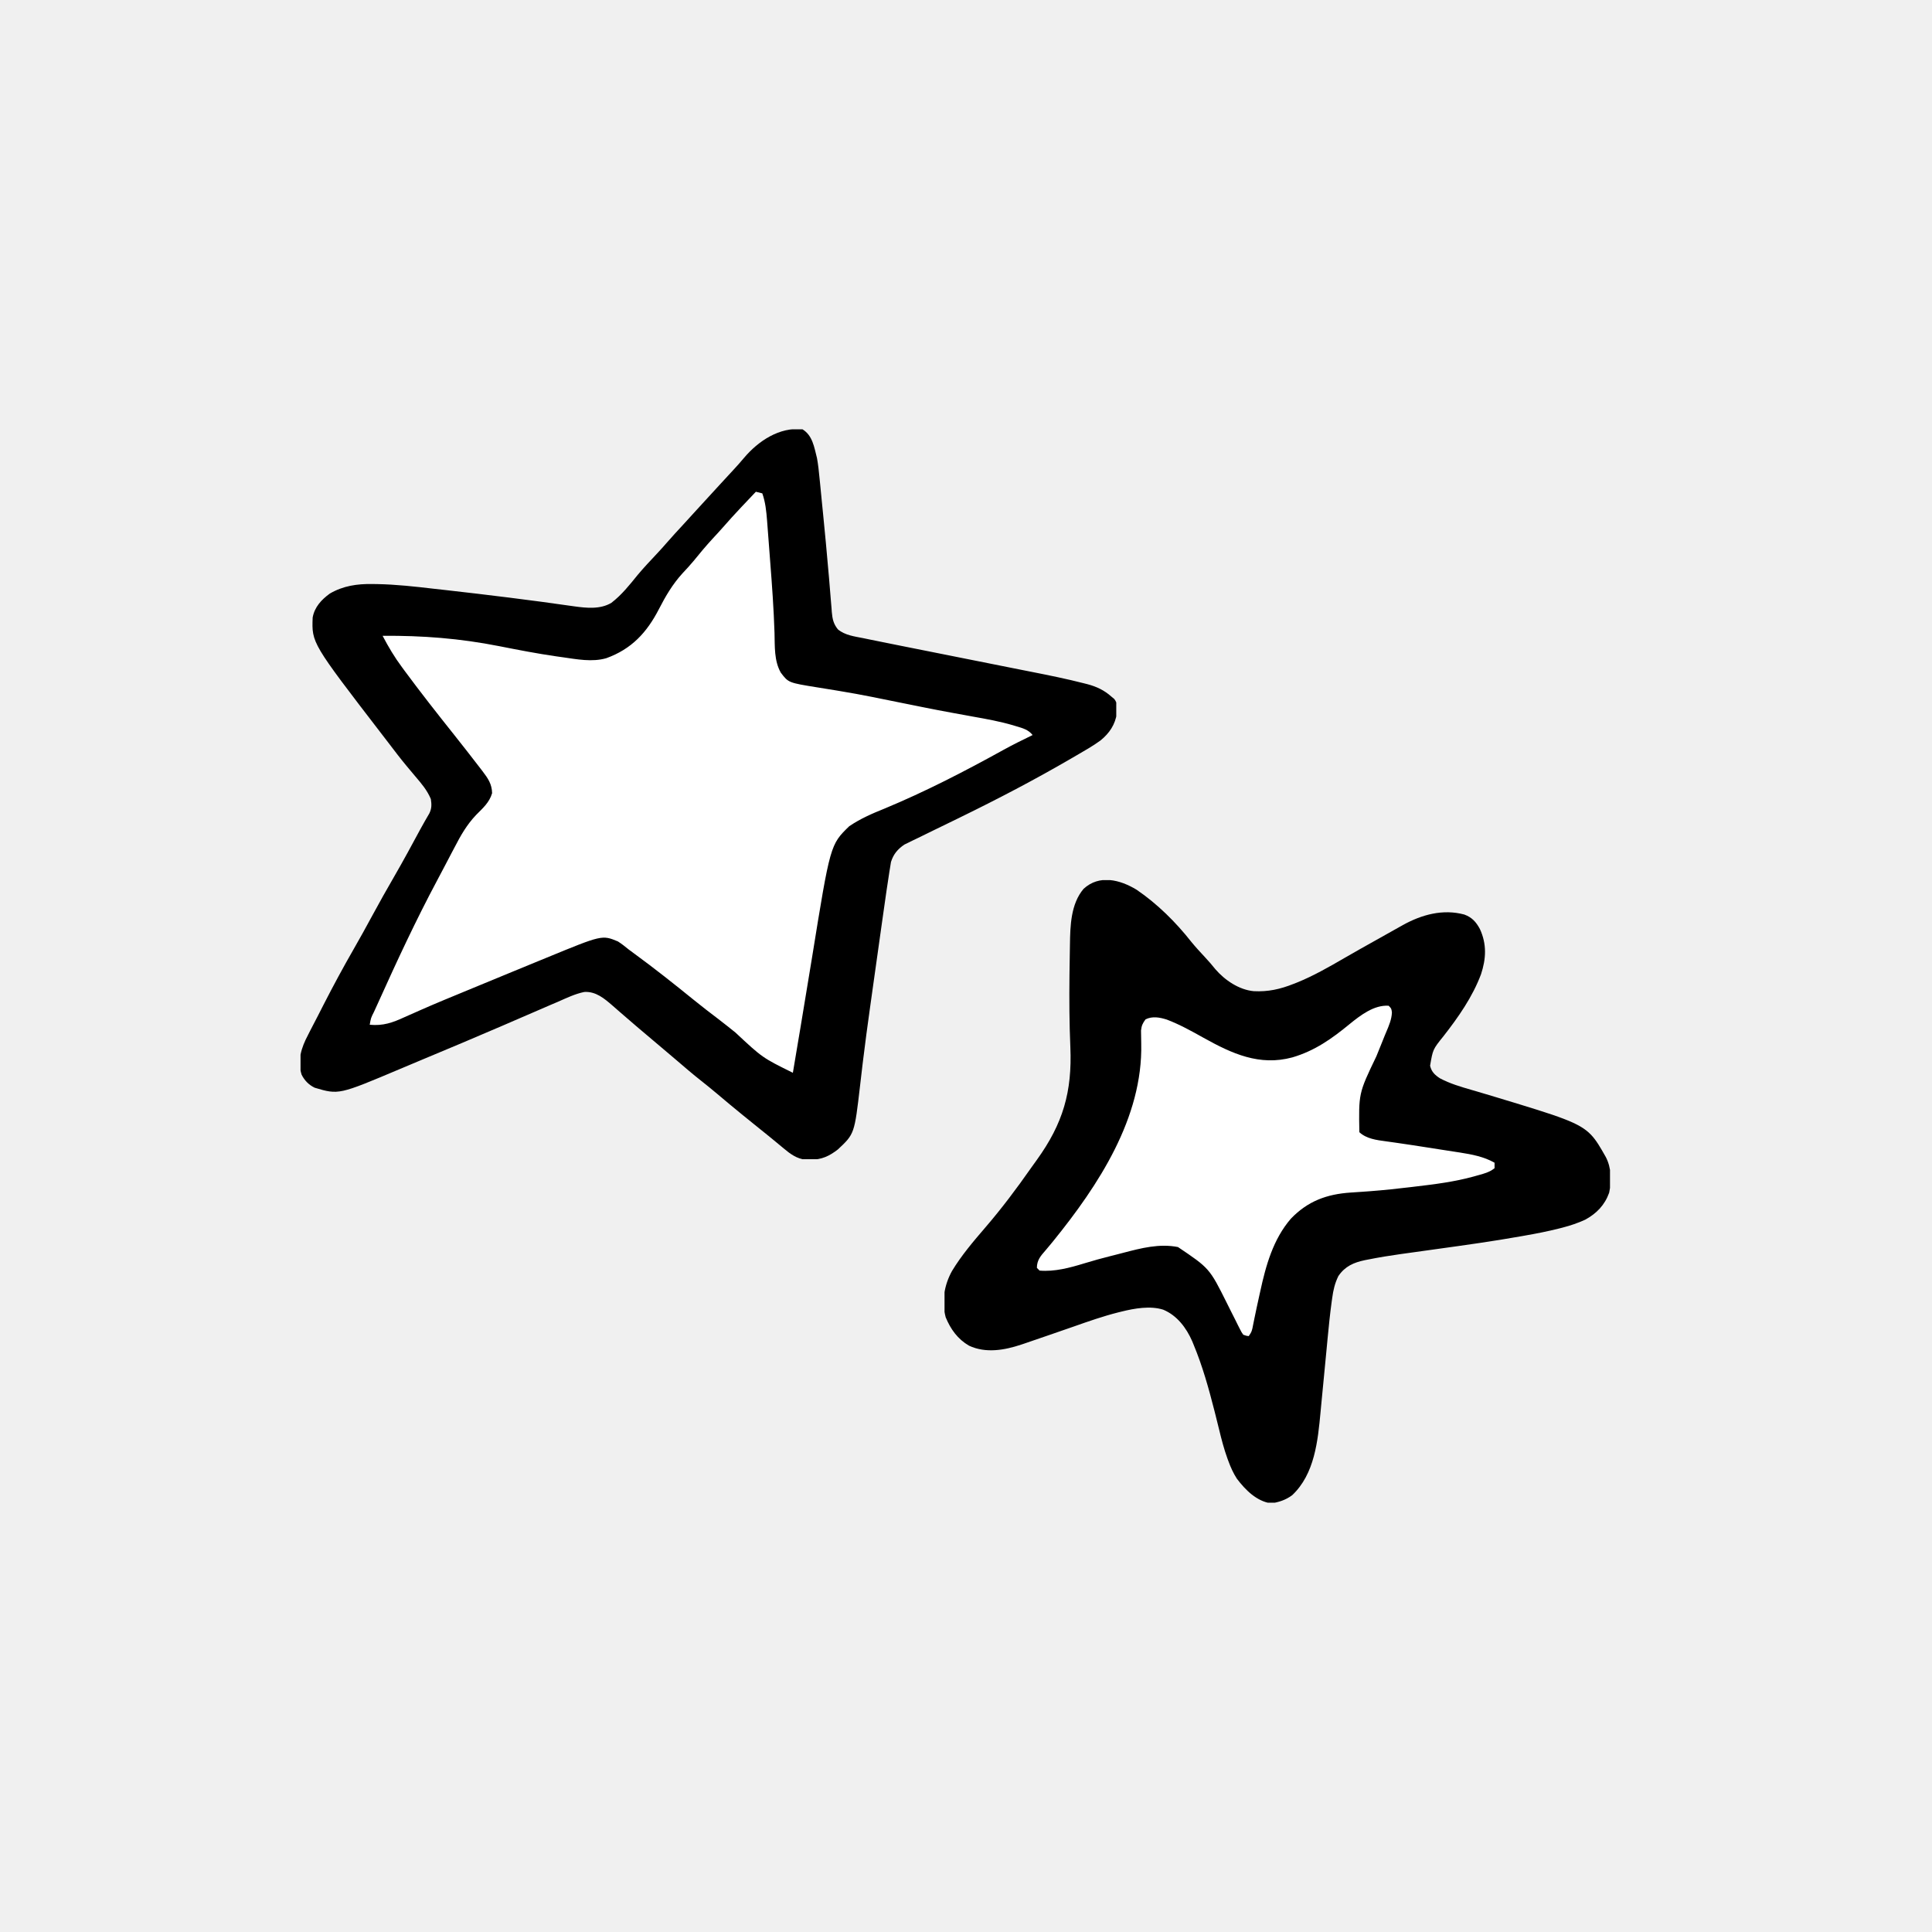
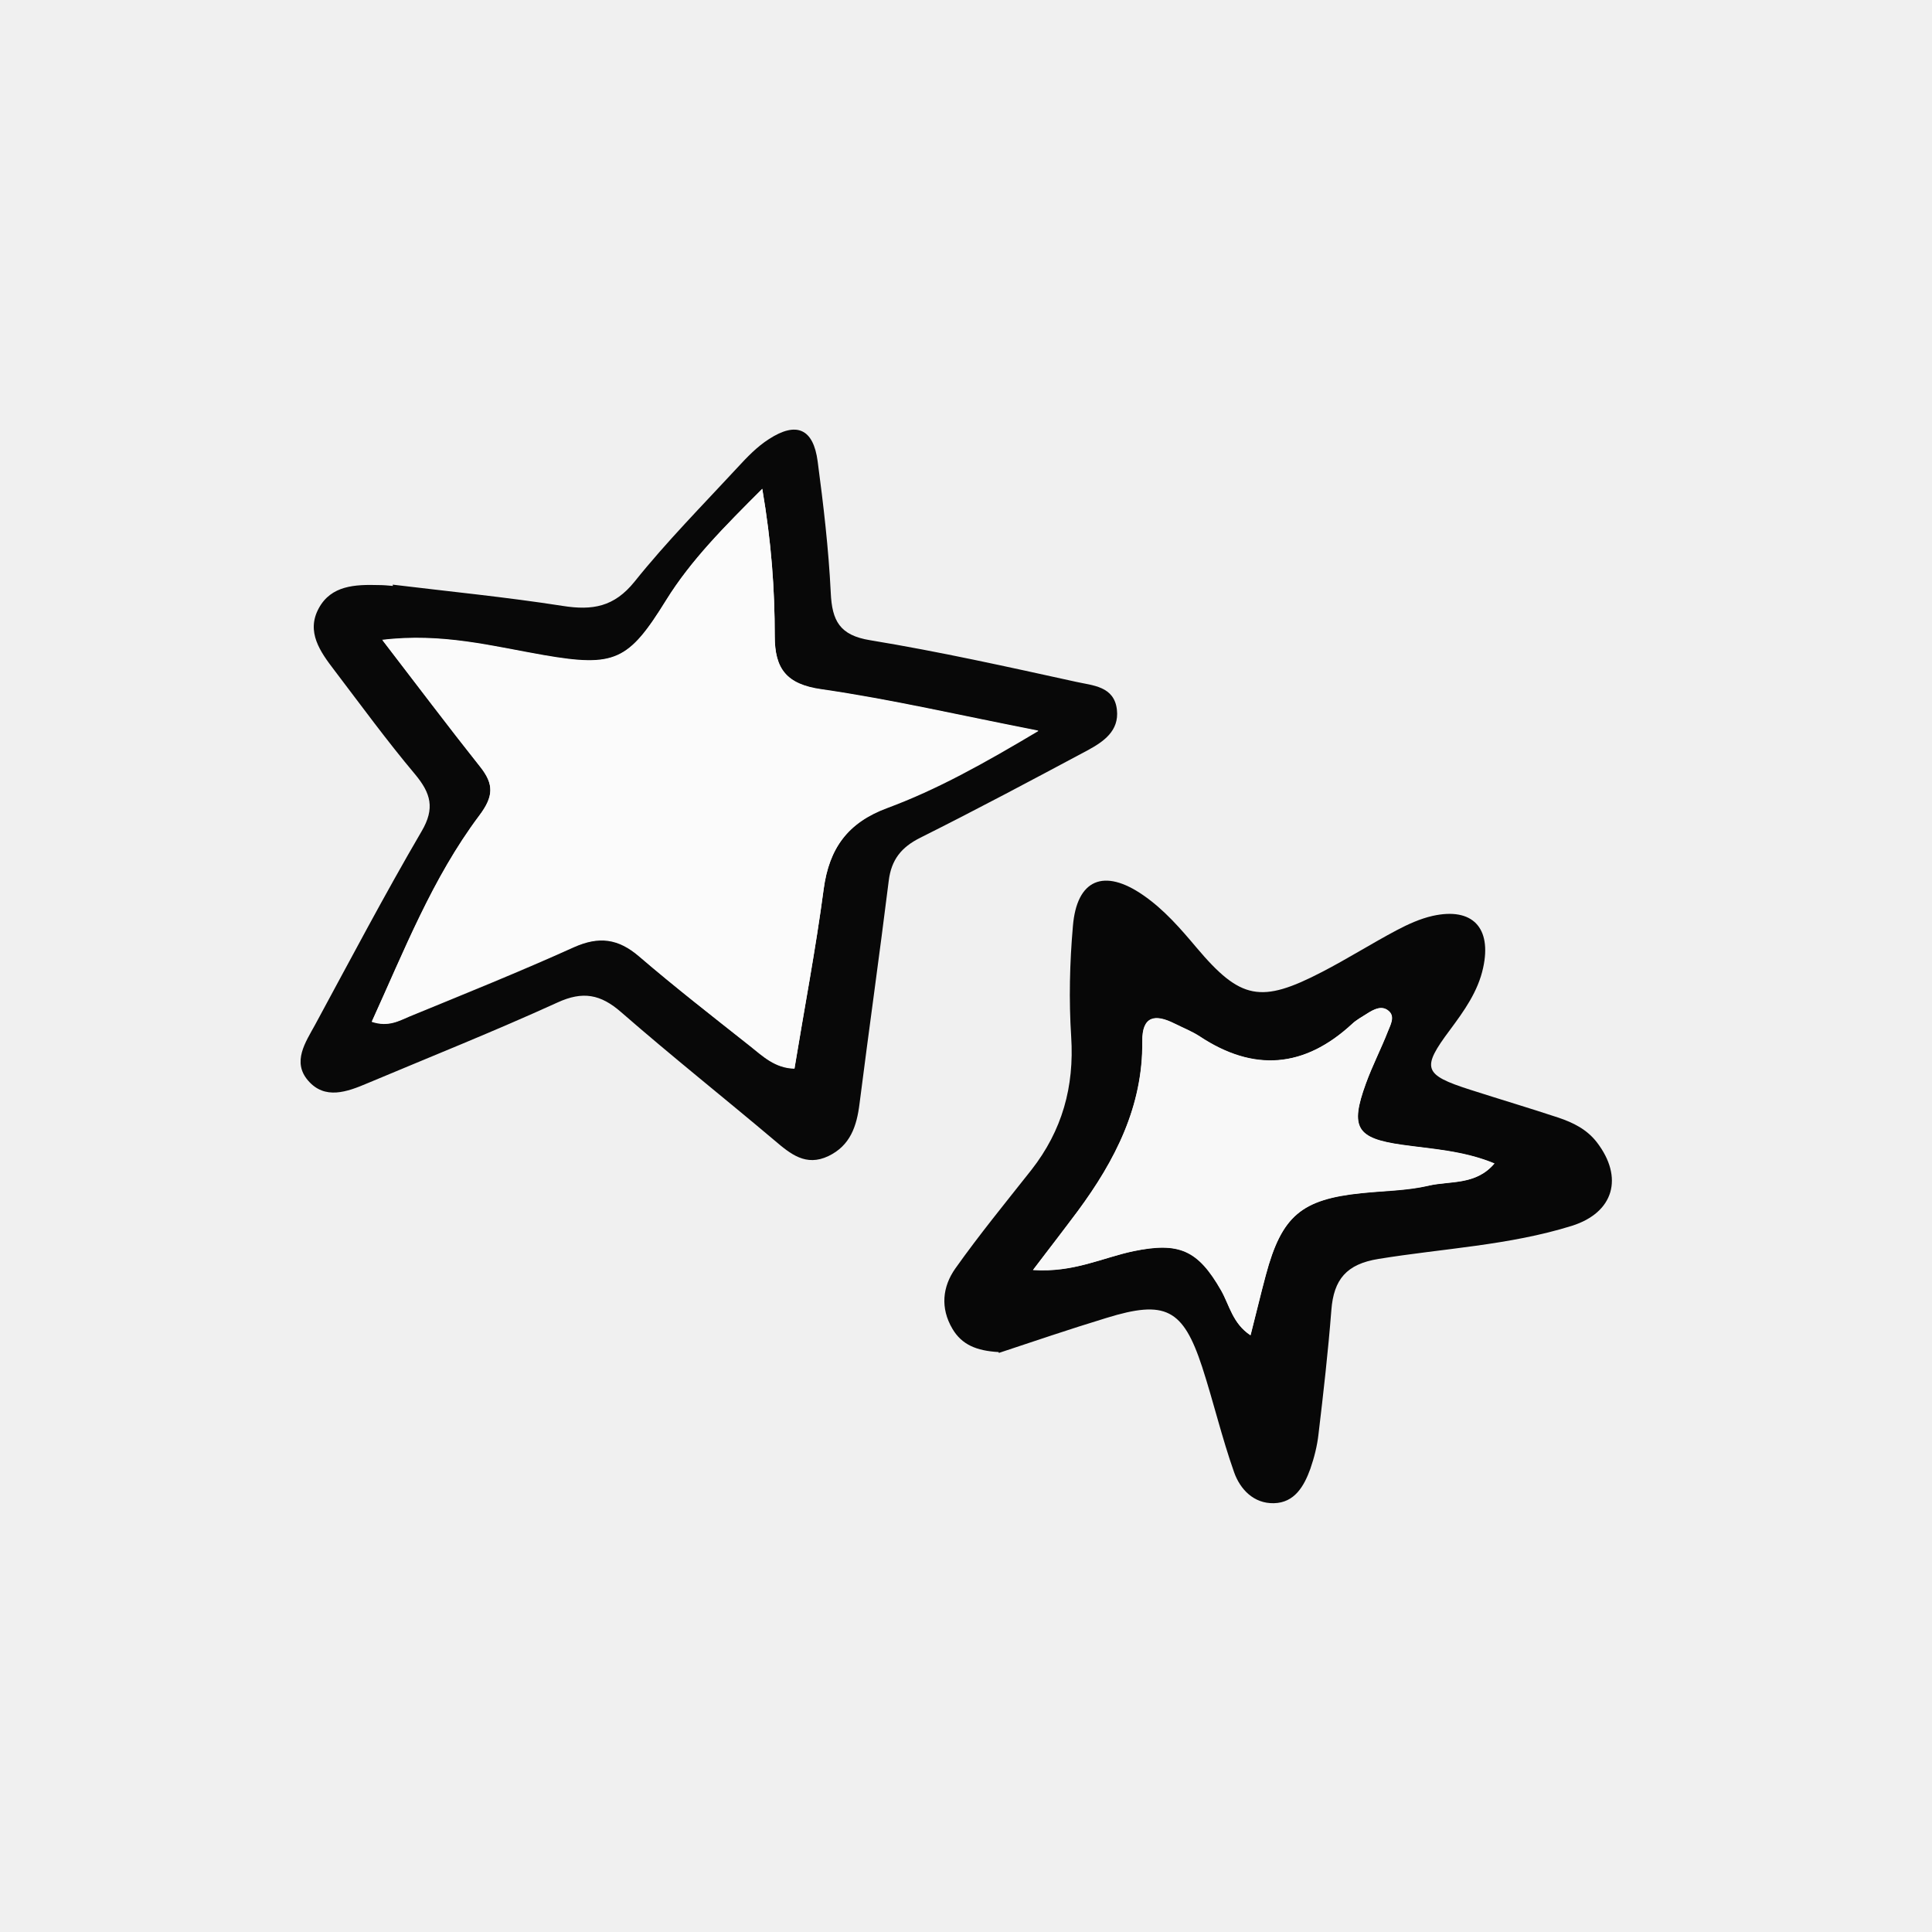
<svg xmlns="http://www.w3.org/2000/svg" width="90" height="90" viewBox="0 0 90 90" fill="none">
-   <g clip-path="url(#clip0_3386_19252)">
-     <path d="M28.5 29.5L35 22H35.5L38 30L49.5 34L40 40L38 53L28 45.5L15.5 49L21 37.5L15.5 28L28.5 29.5Z" fill="white" />
-     <path d="M37.385 20C37.856 20.288 37.929 20.837 38.059 21.342C38.114 21.649 38.148 21.957 38.176 22.267C38.185 22.353 38.194 22.439 38.203 22.527C38.231 22.805 38.258 23.082 38.284 23.36C38.303 23.552 38.323 23.745 38.342 23.937C38.433 24.847 38.518 25.757 38.596 26.667C38.603 26.744 38.61 26.82 38.617 26.899C38.648 27.255 38.678 27.611 38.705 27.968C38.716 28.093 38.726 28.219 38.737 28.345C38.743 28.43 38.743 28.43 38.749 28.515C38.777 28.838 38.828 29.066 39.034 29.32C39.372 29.598 39.804 29.646 40.223 29.73C40.312 29.748 40.401 29.767 40.493 29.786C40.831 29.856 41.169 29.923 41.507 29.991C41.653 30.021 41.799 30.05 41.945 30.079C43.361 30.364 44.777 30.646 46.194 30.927C46.65 31.018 47.107 31.109 47.563 31.2C47.734 31.234 47.906 31.268 48.077 31.302C48.882 31.461 49.684 31.624 50.479 31.827C50.536 31.841 50.593 31.856 50.653 31.871C51.083 31.985 51.441 32.153 51.775 32.452C51.817 32.486 51.859 32.52 51.902 32.556C52.07 32.76 52.039 32.961 52.031 33.215C51.95 33.756 51.685 34.15 51.268 34.492C50.916 34.749 50.536 34.964 50.159 35.183C50.069 35.236 49.978 35.288 49.887 35.341C48.206 36.32 46.478 37.222 44.729 38.076C44.648 38.115 44.568 38.155 44.484 38.196C44.154 38.358 43.823 38.519 43.491 38.679C43.245 38.799 42.998 38.92 42.752 39.041C42.678 39.076 42.603 39.112 42.526 39.149C42.457 39.183 42.387 39.217 42.316 39.253C42.255 39.282 42.195 39.312 42.132 39.342C41.816 39.556 41.619 39.791 41.505 40.155C41.49 40.245 41.476 40.336 41.461 40.43C41.453 40.481 41.444 40.532 41.435 40.585C41.408 40.757 41.382 40.929 41.357 41.101C41.338 41.225 41.319 41.35 41.3 41.475C41.237 41.897 41.178 42.32 41.119 42.744C41.096 42.902 41.074 43.06 41.052 43.218C41.005 43.55 40.959 43.881 40.912 44.213C40.854 44.628 40.796 45.043 40.737 45.458C40.68 45.864 40.623 46.27 40.566 46.677C40.555 46.757 40.544 46.836 40.532 46.919C40.415 47.752 40.302 48.587 40.201 49.423C40.189 49.525 40.189 49.525 40.176 49.629C40.138 49.945 40.101 50.26 40.065 50.576C39.804 52.822 39.804 52.822 39.035 53.543C38.633 53.856 38.281 54.021 37.764 54.023C37.689 54.025 37.614 54.026 37.537 54.027C37.112 53.977 36.815 53.757 36.495 53.487C36.424 53.428 36.353 53.369 36.28 53.309C36.222 53.26 36.222 53.26 36.162 53.211C35.922 53.011 35.679 52.816 35.436 52.621C35.332 52.537 35.229 52.453 35.125 52.37C34.954 52.231 34.782 52.092 34.611 51.954C34.201 51.622 33.797 51.284 33.395 50.944C33.155 50.742 32.914 50.545 32.667 50.351C32.271 50.039 31.889 49.711 31.507 49.383C31.256 49.168 31.004 48.956 30.752 48.743C30.415 48.461 30.079 48.176 29.744 47.891C29.701 47.854 29.658 47.817 29.613 47.779C29.386 47.585 29.159 47.39 28.934 47.194C28.888 47.154 28.841 47.113 28.794 47.072C28.706 46.996 28.619 46.919 28.532 46.843C28.15 46.513 27.759 46.179 27.222 46.209C26.788 46.297 26.386 46.493 25.983 46.67C25.879 46.714 25.775 46.759 25.67 46.803C25.403 46.917 25.137 47.033 24.87 47.149C24.642 47.248 24.413 47.347 24.184 47.445C23.919 47.56 23.654 47.674 23.389 47.789C22.159 48.321 20.924 48.838 19.687 49.354C19.331 49.503 18.974 49.652 18.619 49.803C15.779 51.002 15.779 51.002 14.659 50.67C14.383 50.536 14.185 50.333 14.049 50.06C13.847 49.394 14.034 48.807 14.347 48.217C14.383 48.144 14.42 48.072 14.458 47.997C14.578 47.76 14.701 47.525 14.825 47.289C14.909 47.123 14.994 46.957 15.079 46.791C15.528 45.914 15.995 45.049 16.486 44.195C16.779 43.686 17.061 43.173 17.34 42.657C17.678 42.032 18.026 41.414 18.382 40.8C18.799 40.079 19.194 39.346 19.589 38.614C19.722 38.37 19.861 38.129 20.001 37.89C20.114 37.657 20.109 37.476 20.071 37.224C19.901 36.815 19.639 36.509 19.354 36.175C19.259 36.062 19.163 35.948 19.068 35.834C19.021 35.778 18.975 35.723 18.927 35.665C18.659 35.343 18.405 35.011 18.152 34.677C18.033 34.521 17.913 34.366 17.794 34.211C14.521 29.954 14.521 29.954 14.565 28.768C14.653 28.28 14.971 27.937 15.363 27.652C15.981 27.29 16.635 27.195 17.342 27.206C17.416 27.207 17.49 27.208 17.566 27.209C18.445 27.225 19.315 27.322 20.188 27.424C20.366 27.444 20.543 27.463 20.721 27.483C22.729 27.71 24.738 27.955 26.737 28.244C27.316 28.325 27.965 28.394 28.482 28.081C28.96 27.713 29.326 27.251 29.703 26.785C29.983 26.45 30.282 26.134 30.581 25.815C30.743 25.643 30.901 25.468 31.056 25.289C31.306 25.001 31.565 24.721 31.824 24.441C32.043 24.205 32.26 23.967 32.475 23.728C32.825 23.341 33.178 22.958 33.532 22.575C33.67 22.425 33.808 22.275 33.947 22.125C34.015 22.05 34.084 21.976 34.153 21.902C34.327 21.715 34.496 21.526 34.66 21.329C35.321 20.546 36.31 19.881 37.385 20ZM35.211 22.908C35.035 23.094 34.858 23.281 34.682 23.467C34.633 23.519 34.583 23.571 34.533 23.624C34.242 23.932 33.959 24.244 33.681 24.562C33.523 24.742 33.36 24.918 33.197 25.093C32.886 25.432 32.593 25.781 32.305 26.138C32.14 26.335 31.968 26.523 31.791 26.71C31.331 27.216 31.003 27.774 30.693 28.379C30.134 29.463 29.421 30.238 28.241 30.662C27.582 30.852 26.867 30.71 26.203 30.616C26.109 30.603 26.015 30.59 25.918 30.576C25.023 30.447 24.138 30.275 23.251 30.1C21.416 29.738 19.691 29.605 17.823 29.618C18.093 30.133 18.379 30.616 18.727 31.082C18.768 31.139 18.81 31.195 18.853 31.254C19.596 32.259 20.368 33.242 21.147 34.219C21.556 34.734 21.962 35.252 22.362 35.774C22.419 35.849 22.419 35.849 22.478 35.925C22.729 36.255 22.916 36.522 22.924 36.949C22.797 37.385 22.493 37.645 22.179 37.963C21.746 38.419 21.463 38.914 21.177 39.47C21.128 39.563 21.079 39.656 21.029 39.749C20.931 39.937 20.832 40.125 20.734 40.313C20.611 40.55 20.486 40.785 20.36 41.021C19.375 42.866 18.495 44.761 17.636 46.666C17.566 46.821 17.495 46.976 17.424 47.131C17.277 47.422 17.277 47.422 17.223 47.737C17.847 47.795 18.282 47.642 18.844 47.383C19.03 47.3 19.216 47.218 19.403 47.136C19.479 47.102 19.479 47.102 19.557 47.067C20.305 46.736 21.062 46.427 21.818 46.115C21.974 46.051 22.129 45.987 22.285 45.922C22.746 45.731 23.207 45.541 23.669 45.351C23.741 45.321 23.813 45.291 23.887 45.261C24.292 45.094 24.698 44.927 25.103 44.761C25.225 44.711 25.347 44.661 25.469 44.611C28.047 43.55 28.047 43.55 28.784 43.855C28.964 43.969 29.125 44.098 29.29 44.233C29.38 44.3 29.47 44.366 29.561 44.433C30.494 45.116 31.399 45.833 32.296 46.561C32.681 46.873 33.072 47.175 33.467 47.474C33.735 47.679 33.998 47.889 34.26 48.1C35.517 49.274 35.517 49.274 36.935 49.974C37.021 49.461 37.107 48.949 37.193 48.436C37.224 48.253 37.255 48.069 37.286 47.886C37.469 46.796 37.649 45.706 37.826 44.615C38.677 39.349 38.677 39.349 39.558 38.491C40.078 38.136 40.635 37.896 41.217 37.662C43.105 36.877 44.934 35.934 46.722 34.945C47.174 34.695 47.637 34.466 48.103 34.241C47.904 33.99 47.645 33.922 47.348 33.834C47.295 33.818 47.242 33.801 47.188 33.785C46.578 33.607 45.959 33.494 45.334 33.384C45.211 33.361 45.088 33.339 44.965 33.316C44.782 33.283 44.598 33.249 44.414 33.216C43.92 33.126 43.428 33.031 42.936 32.932C42.862 32.917 42.789 32.902 42.714 32.887C42.401 32.825 42.088 32.761 41.775 32.698C41.5 32.642 41.225 32.586 40.95 32.531C40.857 32.512 40.765 32.494 40.67 32.474C40.148 32.37 39.625 32.274 39.1 32.188C39.014 32.174 39.014 32.174 38.927 32.159C38.649 32.113 38.371 32.067 38.093 32.024C36.729 31.805 36.729 31.805 36.373 31.335C36.056 30.776 36.097 30.105 36.08 29.482C36.044 28.371 35.965 27.265 35.878 26.157C35.857 25.884 35.836 25.611 35.816 25.339C35.8 25.125 35.783 24.911 35.767 24.698C35.755 24.549 35.744 24.4 35.733 24.251C35.698 23.81 35.658 23.401 35.511 22.983C35.362 22.946 35.362 22.946 35.211 22.908Z" fill="black" />
-   </g>
-   <g clip-path="url(#clip1_3386_19252)">
-     <path d="M61.5 58.5L71 56L71.5 54L65 51.5L67.5 45.5L60 47.5L51.5 45L51 52.5L45.5 60.5L54 59.5C55.667 62 59.1 67 59.5 67C59.9 67 61 61.333 61.5 58.5Z" fill="white" />
-     <path fill-rule="evenodd" clip-rule="evenodd" d="M55.496 43.875C54.777 42.96 53.908 42.1 52.944 41.445C52.171 40.978 51.21 40.729 50.477 41.406C49.88 42.111 49.855 43.127 49.842 44.008C49.841 44.111 49.839 44.214 49.837 44.317C49.831 44.642 49.825 44.968 49.822 45.293L49.82 45.452C49.808 46.56 49.813 47.666 49.861 48.774C49.95 50.862 49.518 52.341 48.3 54.032C48.209 54.157 48.119 54.282 48.03 54.408C47.364 55.361 46.664 56.293 45.906 57.174C45.349 57.822 44.79 58.476 44.346 59.211C43.982 59.871 43.859 60.62 44.053 61.362C44.282 61.92 44.614 62.381 45.139 62.686C45.919 63.052 46.796 62.897 47.581 62.634L47.719 62.588C48.122 62.452 48.524 62.314 48.925 62.174C49.125 62.105 49.325 62.035 49.525 61.966L49.935 61.824C49.968 61.812 50 61.801 50.033 61.79C50.709 61.552 51.385 61.315 52.08 61.139L52.251 61.097C52.846 60.949 53.585 60.819 54.185 61.009C54.83 61.277 55.261 61.85 55.537 62.478L55.601 62.635C56.017 63.633 56.308 64.679 56.575 65.727L56.612 65.875L56.614 65.881C56.674 66.121 56.735 66.36 56.793 66.601C56.902 67.054 57.019 67.5 57.177 67.939L57.227 68.073C57.332 68.36 57.452 68.625 57.618 68.883C58.017 69.409 58.534 69.931 59.207 70.032C59.572 69.981 59.897 69.874 60.195 69.652C61.244 68.665 61.391 67.117 61.518 65.762C61.529 65.641 61.54 65.52 61.552 65.399C61.583 65.078 61.614 64.757 61.645 64.436C61.694 63.916 61.744 63.396 61.795 62.876C61.813 62.692 61.83 62.509 61.847 62.325C61.901 61.761 61.958 61.197 62.035 60.636L62.059 60.468C62.109 60.094 62.181 59.782 62.347 59.443C62.657 58.989 63.058 58.813 63.58 58.703L63.727 58.675C64.234 58.573 64.743 58.49 65.254 58.419C65.413 58.397 65.571 58.376 65.73 58.353C66.136 58.296 66.543 58.239 66.949 58.183C68.255 58.002 69.56 57.821 70.858 57.59L71.015 57.562C71.56 57.467 72.1 57.362 72.636 57.226L72.795 57.185C73.16 57.091 73.498 56.976 73.841 56.82C74.373 56.531 74.755 56.139 74.961 55.561C75.076 55.003 75.069 54.401 74.802 53.894C74.543 53.438 74.363 53.121 74.119 52.865C73.567 52.286 72.688 52.02 69.817 51.149L69.635 51.094C69.33 51.002 69.024 50.91 68.718 50.82C68.664 50.805 68.61 50.789 68.557 50.774C68.049 50.627 67.546 50.481 67.077 50.231C66.844 50.079 66.683 49.929 66.619 49.645C66.683 49.27 66.715 49.08 66.791 48.909C66.869 48.734 66.993 48.579 67.246 48.266C67.935 47.384 68.594 46.444 68.99 45.388C69.231 44.661 69.265 43.98 68.938 43.274C68.759 42.944 68.568 42.732 68.211 42.602C67.215 42.335 66.23 42.606 65.351 43.093L65.186 43.186C65 43.29 64.814 43.394 64.629 43.498C64.499 43.571 64.37 43.644 64.24 43.717C64.182 43.749 64.124 43.782 64.066 43.814C63.596 44.077 63.126 44.34 62.66 44.61C61.92 45.039 61.186 45.463 60.391 45.782L60.259 45.833C59.64 46.08 59.075 46.207 58.406 46.173C57.723 46.11 57.064 45.668 56.617 45.15C56.461 44.953 56.299 44.768 56.128 44.585C55.911 44.353 55.697 44.121 55.496 43.875ZM64.802 46.984C64.782 46.946 64.751 46.914 64.688 46.851C64.01 46.807 63.382 47.291 62.873 47.703C62.044 48.386 61.249 48.95 60.204 49.257C58.669 49.672 57.393 49.084 56.059 48.341C55.503 48.03 54.951 47.723 54.354 47.496C54.025 47.393 53.683 47.326 53.363 47.487C53.229 47.666 53.176 47.783 53.153 48.008L53.157 48.235C53.158 48.362 53.16 48.489 53.163 48.616C53.24 52.068 51.17 55.214 49.069 57.809L48.951 57.952C48.876 58.042 48.8 58.133 48.725 58.223C48.714 58.236 48.702 58.249 48.691 58.262C48.475 58.51 48.304 58.706 48.302 59.061L48.428 59.189C49.125 59.249 49.838 59.058 50.5 58.855C50.914 58.727 51.33 58.614 51.749 58.508L51.983 58.449C52.098 58.42 52.213 58.39 52.328 58.36C53.167 58.141 54.004 57.922 54.874 58.092C55.6 58.581 55.968 58.829 56.252 59.151C56.543 59.481 56.747 59.889 57.159 60.715L57.359 61.116L57.562 61.518L57.658 61.713L57.75 61.894C57.793 61.982 57.813 62.022 57.837 62.06C57.856 62.092 57.878 62.122 57.918 62.178C57.994 62.205 58.028 62.217 58.063 62.225C58.091 62.231 58.12 62.235 58.171 62.241C58.241 62.136 58.273 62.089 58.294 62.037C58.312 61.996 58.323 61.952 58.344 61.872L58.387 61.655L58.436 61.414C58.503 61.081 58.576 60.75 58.649 60.418L58.705 60.166C58.968 58.952 59.307 57.731 60.133 56.772C60.92 55.952 61.806 55.627 62.927 55.553C63.176 55.538 63.425 55.521 63.673 55.502L63.833 55.49C64.47 55.442 65.103 55.374 65.737 55.298L65.909 55.277C66.83 55.169 67.75 55.054 68.646 54.807L68.78 54.769C68.8 54.763 68.821 54.758 68.841 54.752C69.121 54.678 69.392 54.605 69.622 54.419V54.164C69.126 53.882 68.567 53.777 68.008 53.689L67.818 53.66C67.607 53.627 67.396 53.594 67.185 53.562C67.042 53.54 66.899 53.518 66.756 53.495C66.654 53.48 66.552 53.464 66.449 53.447C66.011 53.379 65.573 53.31 65.134 53.248L64.955 53.222L64.62 53.175C64.6 53.172 64.579 53.169 64.558 53.166C64.122 53.109 63.652 53.048 63.324 52.742C63.308 51.853 63.3 51.399 63.392 50.966C63.489 50.513 63.696 50.083 64.118 49.204C64.216 48.962 64.314 48.721 64.411 48.479L64.506 48.242C64.53 48.184 64.554 48.126 64.579 48.068C64.704 47.775 64.831 47.477 64.841 47.157C64.828 47.067 64.821 47.023 64.802 46.984Z" fill="black" />
-   </g>
-   <defs>
-     <clipPath id="clip0_3386_19252">
-       <rect width="38" height="34" fill="white" transform="translate(14 20)" />
-     </clipPath>
-     <clipPath id="clip1_3386_19252">
-       <rect width="31" height="29" fill="white" transform="translate(44 41)" />
-     </clipPath>
-   </defs>
+   <path d="M18.29 27.235C20.93 27.555 23.58 27.815 26.21 28.225C27.6 28.445 28.61 28.275 29.56 27.095C31.05 25.235 32.73 23.535 34.35 21.785C34.8 21.295 35.27 20.805 35.82 20.455C37.1 19.625 37.89 19.965 38.09 21.495C38.36 23.525 38.6 25.565 38.7 27.615C38.76 28.915 39.11 29.595 40.54 29.825C43.76 30.355 46.95 31.065 50.14 31.765C50.9 31.935 51.91 31.965 52.03 33.065C52.14 34.055 51.4 34.555 50.66 34.955C48.08 36.335 45.49 37.715 42.87 39.025C41.99 39.465 41.52 40.045 41.4 41.035C40.97 44.495 40.48 47.955 40.04 51.415C39.91 52.465 39.61 53.365 38.59 53.855C37.54 54.355 36.82 53.755 36.08 53.125C33.71 51.125 31.28 49.195 28.94 47.155C27.98 46.315 27.15 46.155 25.96 46.705C23.04 48.035 20.06 49.225 17.11 50.465C16.17 50.865 15.13 51.245 14.35 50.335C13.6 49.465 14.23 48.555 14.68 47.735C16.31 44.725 17.91 41.685 19.64 38.725C20.27 37.655 20.07 36.955 19.34 36.075C18.02 34.505 16.81 32.845 15.57 31.215C14.92 30.365 14.25 29.435 14.85 28.335C15.43 27.265 16.55 27.225 17.64 27.255C17.86 27.255 18.08 27.275 18.3 27.295C18.3 27.265 18.3 27.245 18.3 27.215L18.29 27.235ZM17.8 29.805C19.41 31.895 20.86 33.825 22.36 35.715C23.02 36.545 23 37.115 22.32 38.015C20.14 40.925 18.83 44.295 17.32 47.605C18.11 47.865 18.61 47.545 19.1 47.345C21.66 46.295 24.22 45.265 26.74 44.125C27.91 43.605 28.8 43.725 29.77 44.555C31.45 45.995 33.2 47.355 34.94 48.735C35.53 49.205 36.1 49.765 37.01 49.785C37.47 46.985 38 44.215 38.37 41.425C38.62 39.525 39.49 38.325 41.33 37.645C43.65 36.785 45.82 35.575 48.37 34.055C44.73 33.345 41.52 32.595 38.27 32.125C36.63 31.885 36.09 31.165 36.09 29.645C36.09 27.455 35.94 25.275 35.51 22.785C33.74 24.545 32.19 26.105 31.03 27.975C29.28 30.805 28.64 31.105 25.33 30.535C22.96 30.125 20.6 29.485 17.8 29.825V29.805Z" fill="#080808" />
+   <path d="M46.52 62.985C45.49 62.925 44.81 62.645 44.37 61.905C43.79 60.925 43.91 59.935 44.5 59.095C45.62 57.515 46.85 56.015 48.05 54.495C49.48 52.665 50.05 50.625 49.9 48.295C49.79 46.585 49.83 44.855 49.98 43.145C50.16 40.955 51.43 40.435 53.26 41.705C54.23 42.375 54.99 43.255 55.74 44.145C57.79 46.575 58.74 46.755 61.59 45.275C62.77 44.665 63.89 43.955 65.06 43.335C65.59 43.055 66.16 42.795 66.74 42.665C68.59 42.255 69.5 43.215 69.09 45.085C68.85 46.195 68.2 47.095 67.54 47.985C66.21 49.765 66.3 50.065 68.49 50.765C69.86 51.205 71.24 51.615 72.6 52.065C73.28 52.295 73.92 52.605 74.39 53.215C75.64 54.845 75.19 56.485 73.22 57.105C70.3 58.015 67.23 58.155 64.22 58.645C62.72 58.885 62.13 59.605 62.02 61.025C61.87 62.955 61.65 64.885 61.42 66.815C61.36 67.355 61.22 67.905 61.04 68.425C60.75 69.225 60.31 70.005 59.34 70.025C58.4 70.045 57.77 69.375 57.49 68.585C56.92 66.975 56.53 65.305 56 63.675C55.11 60.965 54.29 60.545 51.54 61.395C49.8 61.925 48.07 62.515 46.53 63.025L46.52 62.985ZM48.12 59.165C50.01 59.295 51.37 58.585 52.81 58.285C54.92 57.855 55.8 58.225 56.88 60.115C57.27 60.795 57.42 61.655 58.25 62.205C58.51 61.195 58.72 60.295 58.96 59.405C59.7 56.645 60.62 55.875 63.42 55.585C64.47 55.475 65.54 55.475 66.55 55.235C67.55 55.005 68.75 55.225 69.61 54.205C68.16 53.605 66.71 53.535 65.3 53.335C63.19 53.035 62.87 52.545 63.62 50.485C63.92 49.655 64.33 48.865 64.65 48.045C64.76 47.755 64.98 47.385 64.71 47.125C64.38 46.805 63.99 47.025 63.66 47.235C63.43 47.385 63.18 47.515 62.98 47.705C60.76 49.755 58.41 49.955 55.88 48.285C55.51 48.045 55.1 47.885 54.7 47.685C53.8 47.235 53.19 47.335 53.21 48.515C53.24 51.545 51.94 54.075 50.2 56.425C49.58 57.255 48.95 58.075 48.11 59.175L48.12 59.165Z" fill="#070707" />
+   <path d="M17.8 29.805C20.6 29.465 22.96 30.105 25.33 30.515C28.64 31.085 29.28 30.785 31.03 27.955C32.19 26.085 33.74 24.535 35.51 22.765C35.93 25.255 36.09 27.435 36.09 29.625C36.09 31.145 36.63 31.875 38.27 32.105C41.52 32.575 44.74 33.325 48.37 34.035C45.83 35.545 43.66 36.755 41.33 37.625C39.5 38.305 38.63 39.505 38.37 41.405C38 44.195 37.47 46.965 37.01 49.765C36.1 49.745 35.53 49.185 34.94 48.715C33.2 47.345 31.45 45.985 29.77 44.535C28.81 43.705 27.91 43.585 26.74 44.105C24.22 45.235 21.65 46.265 19.1 47.325C18.6 47.535 18.11 47.845 17.32 47.585C18.83 44.275 20.14 40.905 22.32 37.995C23 37.095 23.02 36.515 22.36 35.695C20.86 33.815 19.41 31.885 17.8 29.785V29.805Z" fill="#FBFBFB" />
+   <path d="M48.12 59.165C48.95 58.065 49.59 57.255 50.21 56.415C51.95 54.055 53.25 51.535 53.22 48.505C53.21 47.315 53.81 47.225 54.71 47.675C55.11 47.875 55.52 48.035 55.89 48.275C58.41 49.945 60.77 49.745 62.99 47.695C63.19 47.505 63.44 47.375 63.67 47.225C64 47.015 64.39 46.795 64.72 47.115C64.99 47.375 64.77 47.755 64.66 48.035C64.34 48.855 63.93 49.645 63.63 50.475C62.88 52.535 63.2 53.025 65.31 53.325C66.72 53.525 68.17 53.595 69.62 54.195C68.76 55.215 67.56 54.995 66.56 55.225C65.54 55.455 64.47 55.465 63.43 55.575C60.63 55.855 59.71 56.635 58.97 59.395C58.73 60.285 58.52 61.185 58.26 62.195C57.42 61.655 57.27 60.785 56.89 60.105C55.81 58.215 54.93 57.845 52.82 58.275C51.38 58.575 50.02 59.285 48.13 59.155L48.12 59.165Z" fill="#F8F8F8" />
</svg>
